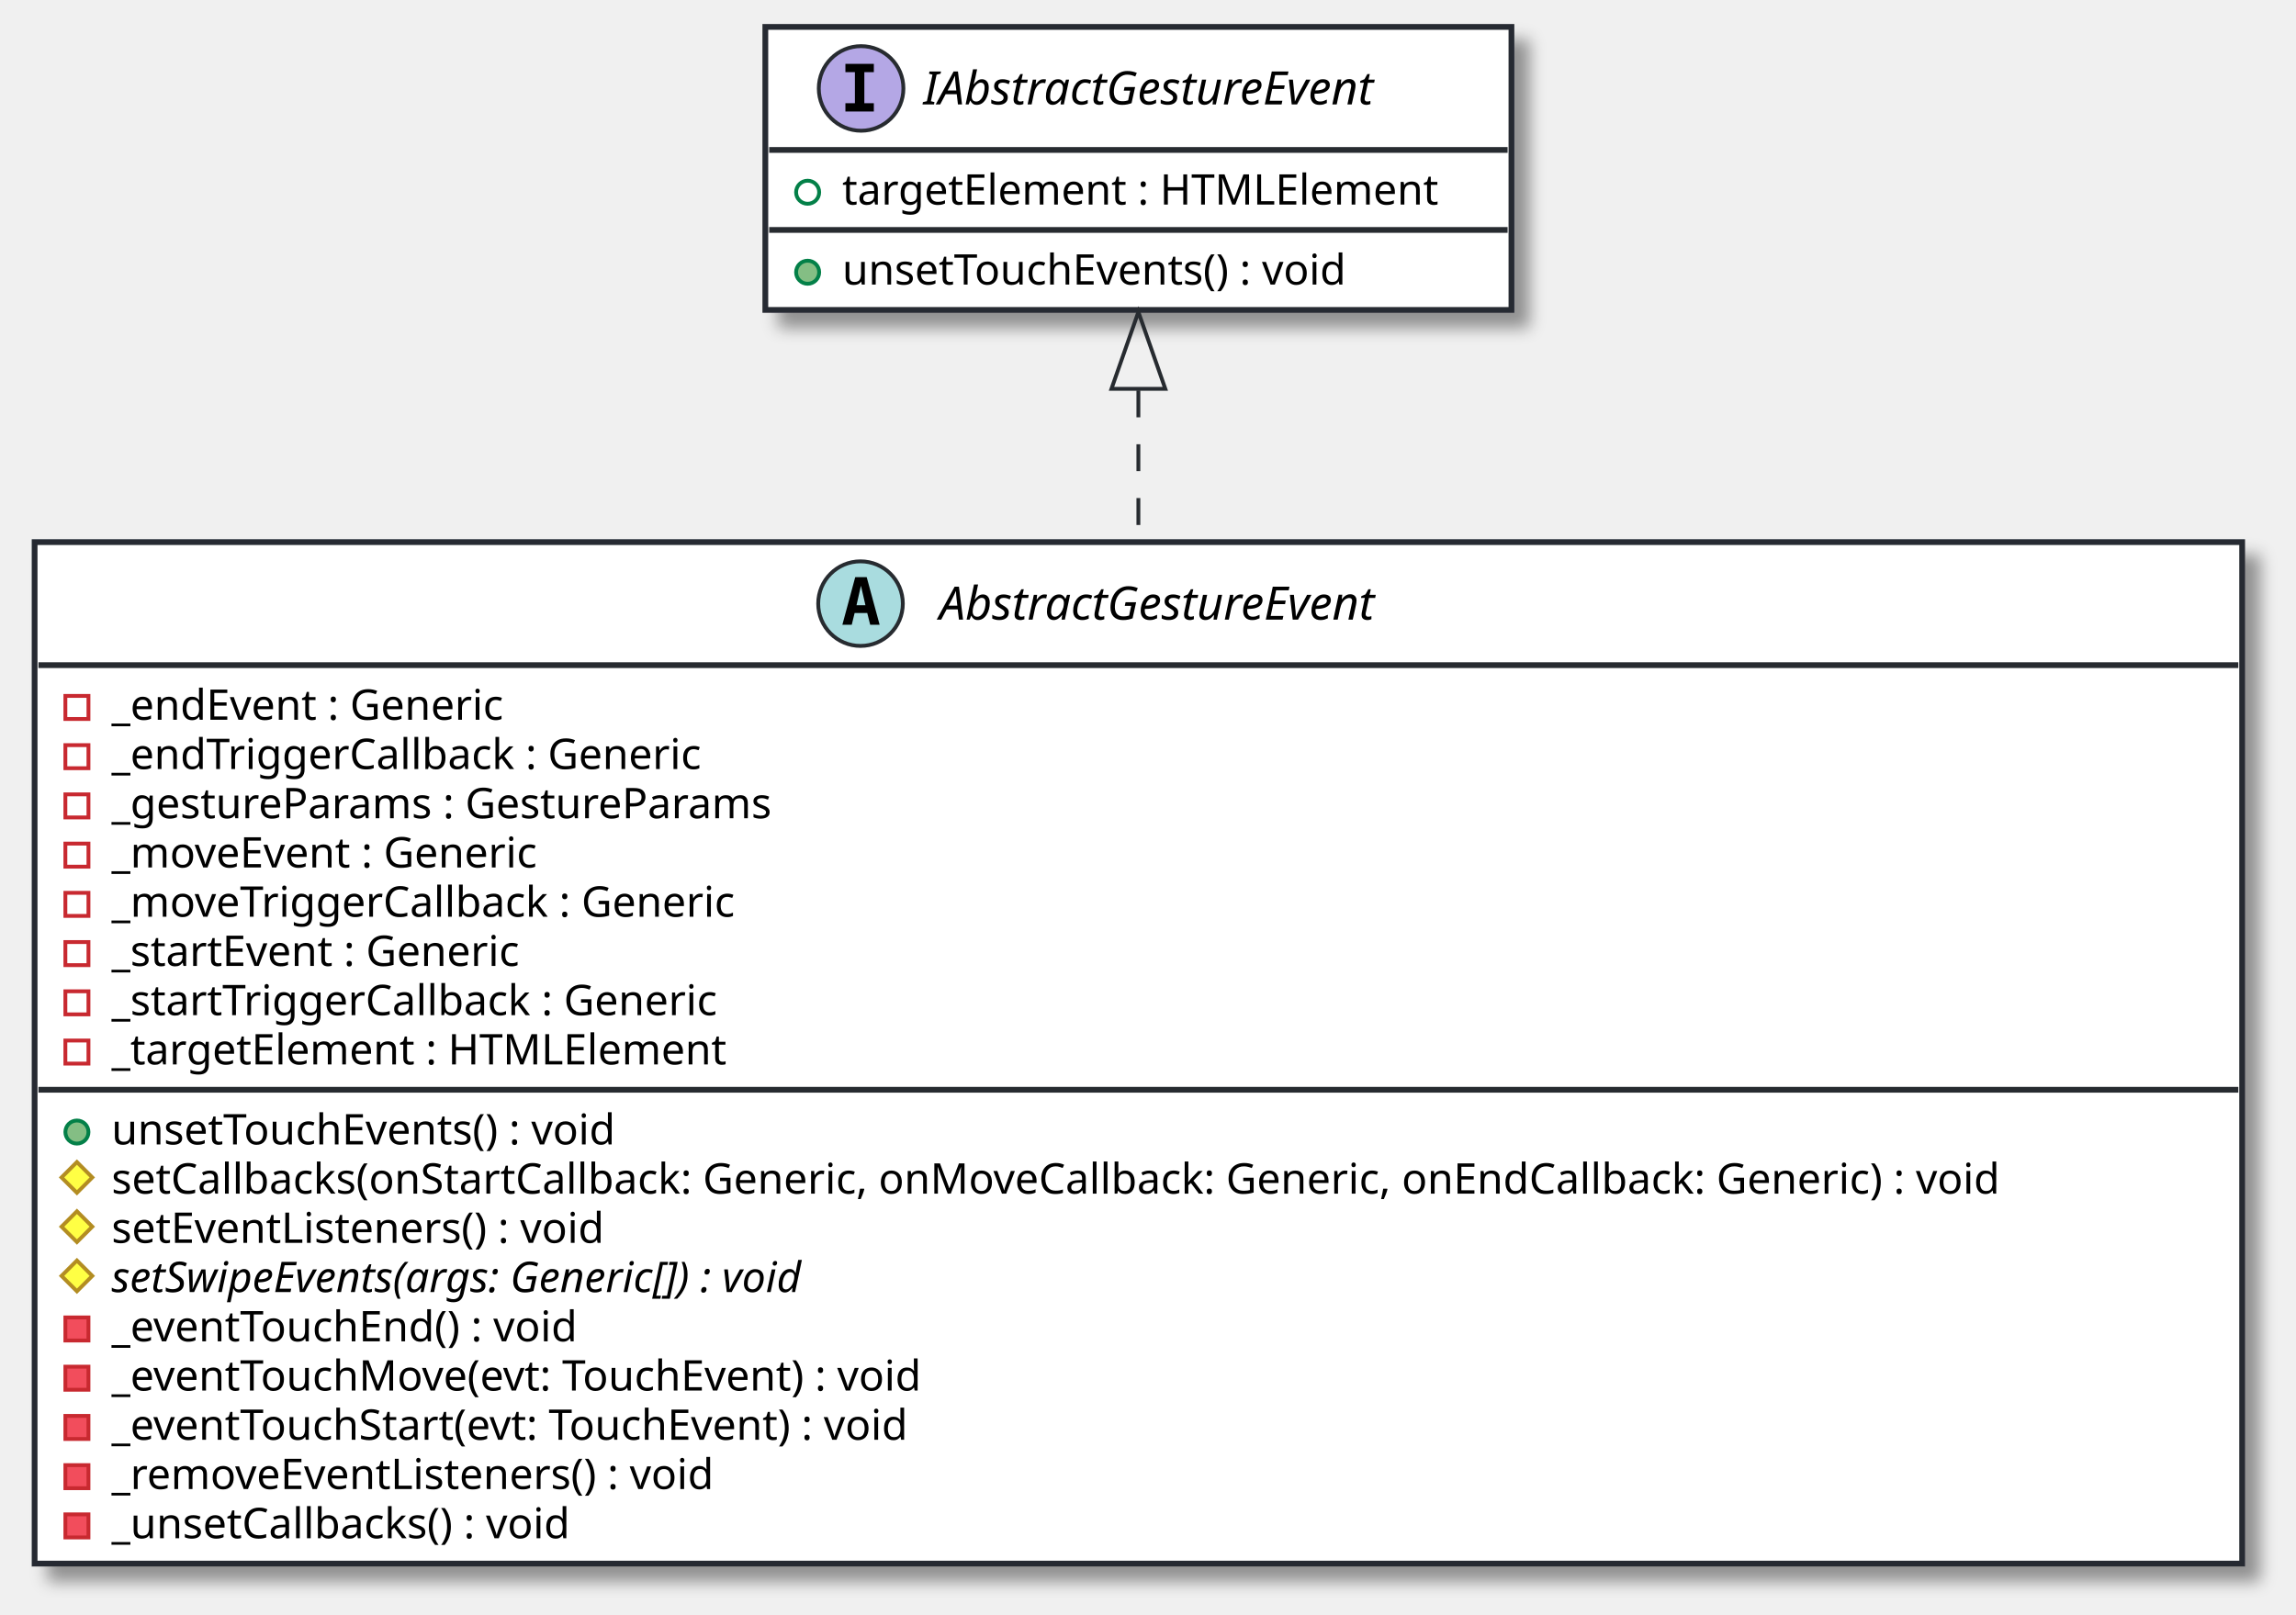
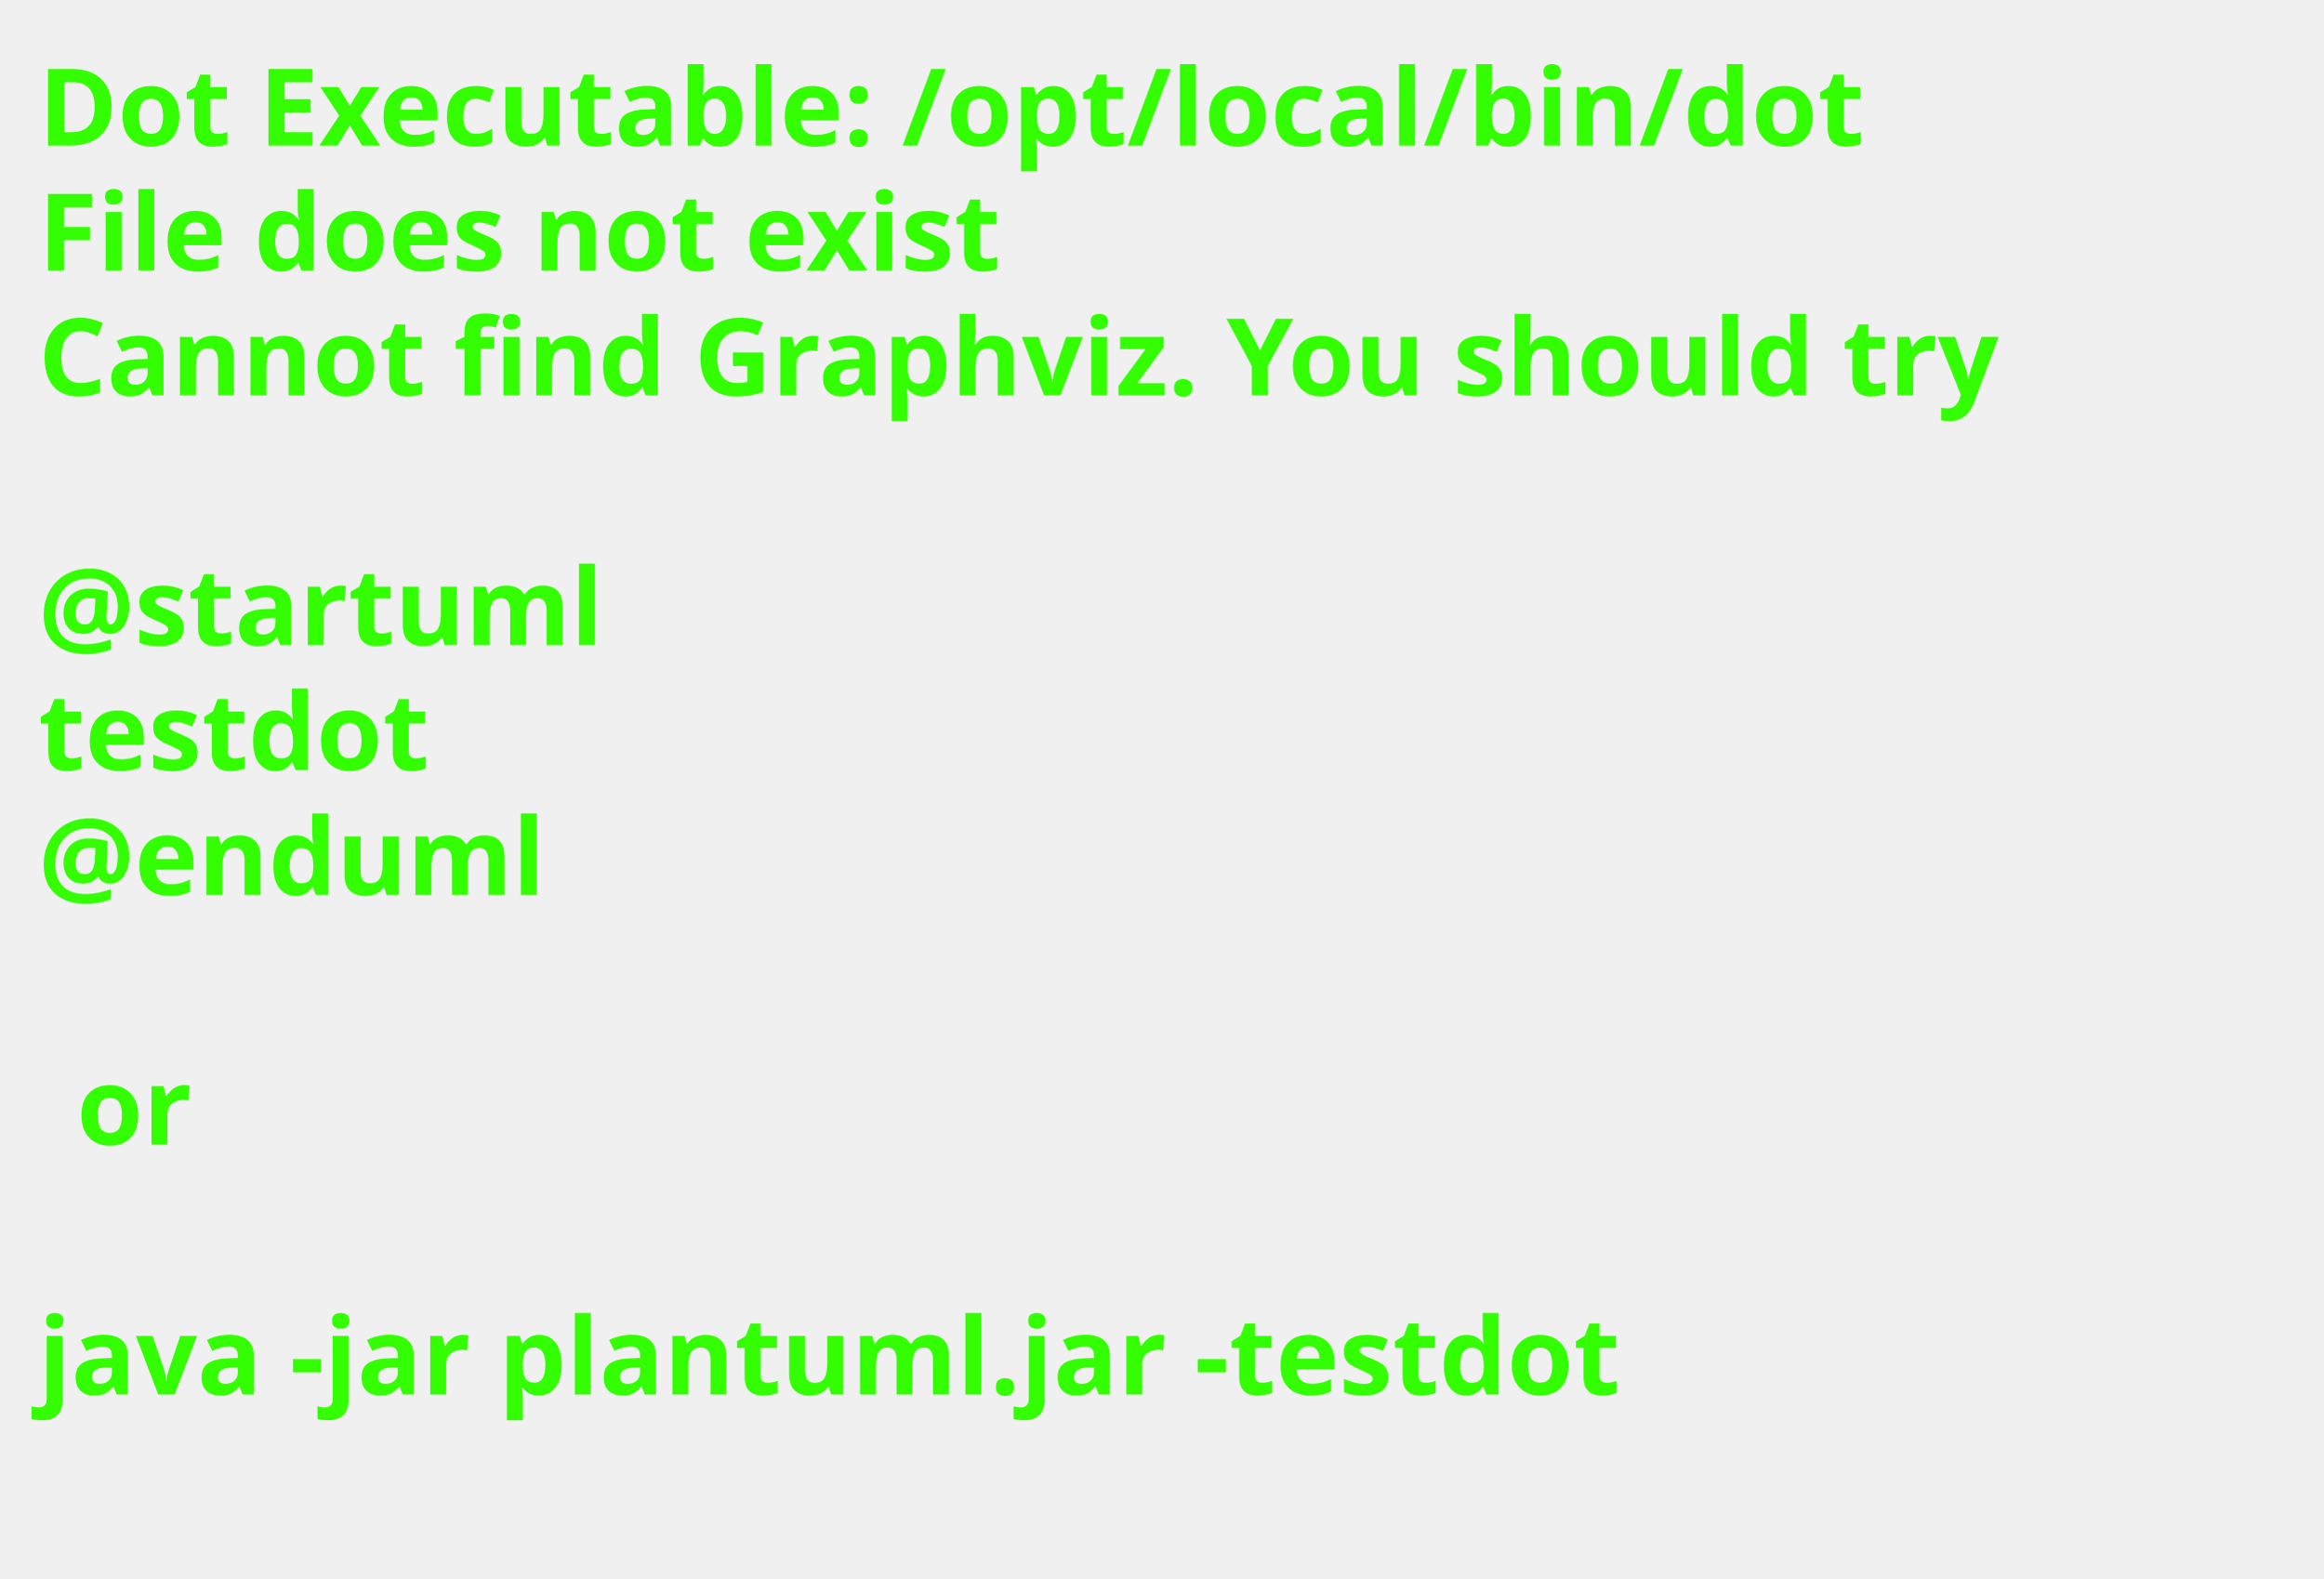
- <svg xmlns="http://www.w3.org/2000/svg" contentScriptType="application/ecmascript" contentStyleType="text/css" height="420px" preserveAspectRatio="none" style="width:597px;height:420px;background:#CED4DA;" version="1.1" viewBox="0 0 597 420" width="597px" zoomAndPan="magnify">
-   <defs>
-     <filter height="300%" id="fkb30c105dn07" width="300%" x="-1" y="-1">
-       <feGaussianBlur result="blurOut" stdDeviation="2.0" />
-       <feColorMatrix in="blurOut" result="blurOut2" type="matrix" values="0 0 0 0 0 0 0 0 0 0 0 0 0 0 0 0 0 0 .4 0" />
-       <feOffset dx="4.0" dy="4.0" in="blurOut2" result="blurOut3" />
-       <feBlend in="SourceGraphic" in2="blurOut3" mode="normal" />
-     </filter>
-   </defs>
+ <svg xmlns="http://www.w3.org/2000/svg" contentScriptType="application/ecmascript" contentStyleType="text/css" height="206px" preserveAspectRatio="none" style="width:303px;height:206px;background:#CED4DA;" version="1.1" viewBox="0 0 303 206" width="303px" zoomAndPan="magnify">
+   <defs />
  <g>
-     <rect codeLine="7" fill="#FFFFFF" filter="url(#fkb30c105dn07)" height="73.609" id="IAbstractGestureEvent" style="stroke:#272B30;stroke-width:1.5;" width="194" x="199" y="7" />
-     <ellipse cx="223.9" cy="23" fill="#B4A7E5" rx="11" ry="11" style="stroke:#272B30;stroke-width:1.0;" />
-     <path d="M219.822,18.766 L219.822,16.609 L227.213,16.609 L227.213,18.766 L224.744,18.766 L224.744,26.844 L227.213,26.844 L227.213,29 L219.822,29 L219.822,26.844 L222.291,26.844 L222.291,18.766 L219.822,18.766 Z " fill="#000000" />
-     <text fill="#000000" font-family="sans-serif" font-size="12" font-style="italic" lengthAdjust="spacing" textLength="140" x="240.1" y="27.154">IAbstractGestureEvent</text>
-     <line style="stroke:#272B30;stroke-width:1.5;" x1="200" x2="392" y1="39" y2="39" />
-     <ellipse cx="210" cy="50" rx="3" ry="3" style="stroke:#038048;stroke-width:1.0;fill:none;" />
-     <text fill="#000000" font-family="sans-serif" font-size="11" lengthAdjust="spacing" textLength="168" x="219" y="53.21">targetElement : HTMLElement</text>
-     <line style="stroke:#272B30;stroke-width:1.5;" x1="200" x2="392" y1="59.805" y2="59.805" />
-     <ellipse cx="210" cy="70.805" fill="#84BE84" rx="3" ry="3" style="stroke:#038048;stroke-width:1.0;" />
-     <text fill="#000000" font-family="sans-serif" font-size="11" lengthAdjust="spacing" textLength="147" x="219" y="74.015">unsetTouchEvents() : void</text>
-     <rect codeLine="11" fill="#FFFFFF" filter="url(#fkb30c105dn07)" height="265.68" id="AbstractGestureEvent" style="stroke:#272B30;stroke-width:1.5;" width="574" x="9" y="141" />
-     <ellipse cx="223.75" cy="157" fill="#A9DCDF" rx="11" ry="11" style="stroke:#272B30;stroke-width:1.0;" />
-     <path d="M223.859,152.344 L222.703,157.422 L225.031,157.422 L223.859,152.344 Z M222.375,150.109 L225.359,150.109 L228.719,162.5 L226.266,162.5 L225.5,159.438 L222.219,159.438 L221.469,162.5 L219.031,162.5 L222.375,150.109 Z " fill="#000000" />
-     <text fill="#000000" font-family="sans-serif" font-size="12" font-style="italic" lengthAdjust="spacing" textLength="136" x="244.25" y="161.154">AbstractGestureEvent</text>
-     <line style="stroke:#272B30;stroke-width:1.5;" x1="10" x2="582" y1="173" y2="173" />
-     <rect fill="none" height="6" style="stroke:#C82930;stroke-width:1.0;" width="6" x="17" y="181" />
-     <text fill="#000000" font-family="sans-serif" font-size="11" lengthAdjust="spacing" textLength="114" x="29" y="187.21">_endEvent : Generic</text>
-     <rect fill="none" height="6" style="stroke:#C82930;stroke-width:1.0;" width="6" x="17" y="193.805" />
-     <text fill="#000000" font-family="sans-serif" font-size="11" lengthAdjust="spacing" textLength="171" x="29" y="200.015">_endTriggerCallback : Generic</text>
-     <rect fill="none" height="6" style="stroke:#C82930;stroke-width:1.0;" width="6" x="17" y="206.609" />
-     <text fill="#000000" font-family="sans-serif" font-size="11" lengthAdjust="spacing" textLength="196" x="29" y="212.82">_gestureParams : GestureParams</text>
-     <rect fill="none" height="6" style="stroke:#C82930;stroke-width:1.0;" width="6" x="17" y="219.414" />
-     <text fill="#000000" font-family="sans-serif" font-size="11" lengthAdjust="spacing" textLength="124" x="29" y="225.625">_moveEvent : Generic</text>
-     <rect fill="none" height="6" style="stroke:#C82930;stroke-width:1.0;" width="6" x="17" y="232.219" />
-     <text fill="#000000" font-family="sans-serif" font-size="11" lengthAdjust="spacing" textLength="181" x="29" y="238.429">_moveTriggerCallback : Generic</text>
-     <rect fill="none" height="6" style="stroke:#C82930;stroke-width:1.0;" width="6" x="17" y="245.023" />
-     <text fill="#000000" font-family="sans-serif" font-size="11" lengthAdjust="spacing" textLength="120" x="29" y="251.234">_startEvent : Generic</text>
-     <rect fill="none" height="6" style="stroke:#C82930;stroke-width:1.0;" width="6" x="17" y="257.828" />
-     <text fill="#000000" font-family="sans-serif" font-size="11" lengthAdjust="spacing" textLength="177" x="29" y="264.039">_startTriggerCallback : Generic</text>
-     <rect fill="none" height="6" style="stroke:#C82930;stroke-width:1.0;" width="6" x="17" y="270.633" />
-     <text fill="#000000" font-family="sans-serif" font-size="11" lengthAdjust="spacing" textLength="174" x="29" y="276.843">_targetElement : HTMLElement</text>
-     <line style="stroke:#272B30;stroke-width:1.5;" x1="10" x2="582" y1="283.438" y2="283.438" />
-     <ellipse cx="20" cy="294.438" fill="#84BE84" rx="3" ry="3" style="stroke:#038048;stroke-width:1.0;" />
-     <text fill="#000000" font-family="sans-serif" font-size="11" lengthAdjust="spacing" textLength="147" x="29" y="297.648">unsetTouchEvents() : void</text>
-     <polygon fill="#FFFF44" points="20,302.242,24,306.242,20,310.242,16,306.242" style="stroke:#B38D22;stroke-width:1.0;" />
-     <text fill="#000000" font-family="sans-serif" font-size="11" lengthAdjust="spacing" textLength="548" x="29" y="310.453">setCallbacks(onStartCallback: Generic, onMoveCallback: Generic, onEndCallback: Generic) : void</text>
-     <polygon fill="#FFFF44" points="20,315.047,24,319.047,20,323.047,16,319.047" style="stroke:#B38D22;stroke-width:1.0;" />
-     <text fill="#000000" font-family="sans-serif" font-size="11" lengthAdjust="spacing" textLength="145" x="29" y="323.257">setEventListeners() : void</text>
-     <polygon fill="#FFFF44" points="20,327.852,24,331.852,20,335.852,16,331.852" style="stroke:#B38D22;stroke-width:1.0;" />
-     <text fill="#000000" font-family="sans-serif" font-size="11" font-style="italic" lengthAdjust="spacing" textLength="217" x="29" y="336.062">setSwipeEvents(args: Generic[]) : void</text>
-     <rect fill="#F24D5C" height="6" style="stroke:#C82930;stroke-width:1.0;" width="6" x="17" y="342.656" />
-     <text fill="#000000" font-family="sans-serif" font-size="11" lengthAdjust="spacing" textLength="135" x="29" y="348.867">_eventTouchEnd() : void</text>
-     <rect fill="#F24D5C" height="6" style="stroke:#C82930;stroke-width:1.0;" width="6" x="17" y="355.461" />
-     <text fill="#000000" font-family="sans-serif" font-size="11" lengthAdjust="spacing" textLength="233" x="29" y="361.671">_eventTouchMove(evt: TouchEvent) : void</text>
-     <rect fill="#F24D5C" height="6" style="stroke:#C82930;stroke-width:1.0;" width="6" x="17" y="368.266" />
-     <text fill="#000000" font-family="sans-serif" font-size="11" lengthAdjust="spacing" textLength="232" x="29" y="374.476">_eventTouchStart(evt: TouchEvent) : void</text>
-     <rect fill="#F24D5C" height="6" style="stroke:#C82930;stroke-width:1.0;" width="6" x="17" y="381.07" />
-     <text fill="#000000" font-family="sans-serif" font-size="11" lengthAdjust="spacing" textLength="176" x="29" y="387.281">_removeEventListeners() : void</text>
-     <rect fill="#F24D5C" height="6" style="stroke:#C82930;stroke-width:1.0;" width="6" x="17" y="393.875" />
-     <text fill="#000000" font-family="sans-serif" font-size="11" lengthAdjust="spacing" textLength="135" x="29" y="400.085">_unsetCallbacks() : void</text>
-     <path codeLine="30" d="M296,101.54 C296,113.69 296,127.01 296,140.7 " fill="none" id="IAbstractGestureEvent-backto-AbstractGestureEvent" style="stroke:#272B30;stroke-width:1.0;stroke-dasharray:7.0,7.0;" />
-     <polygon fill="none" points="289,101.13,296,81.13,303,101.13,289,101.13" style="stroke:#272B30;stroke-width:1.0;" />
+     <text fill="#33FF02" font-family="sans-serif" font-size="14" font-weight="bold" lengthAdjust="spacing" textLength="261" x="5" y="19">Dot Executable: /opt/local/bin/dot</text>
+     <text fill="#33FF02" font-family="sans-serif" font-size="14" font-weight="bold" lengthAdjust="spacing" textLength="145" x="5" y="35.297">File does not exist</text>
+     <text fill="#33FF02" font-family="sans-serif" font-size="14" font-weight="bold" lengthAdjust="spacing" textLength="291" x="5" y="51.594">Cannot find Graphviz. You should try</text>
+     <text fill="#33FF02" font-family="sans-serif" font-size="14" font-weight="bold" lengthAdjust="spacing" textLength="0" x="10" y="67.891" />
+     <text fill="#33FF02" font-family="sans-serif" font-size="14" font-weight="bold" lengthAdjust="spacing" textLength="79" x="5" y="84.188">@startuml</text>
+     <text fill="#33FF02" font-family="sans-serif" font-size="14" font-weight="bold" lengthAdjust="spacing" textLength="57" x="5" y="100.484">testdot</text>
+     <text fill="#33FF02" font-family="sans-serif" font-size="14" font-weight="bold" lengthAdjust="spacing" textLength="72" x="5" y="116.781">@enduml</text>
+     <text fill="#33FF02" font-family="sans-serif" font-size="14" font-weight="bold" lengthAdjust="spacing" textLength="0" x="10" y="133.078" />
+     <text fill="#33FF02" font-family="sans-serif" font-size="14" font-weight="bold" lengthAdjust="spacing" textLength="17" x="10" y="149.375">or</text>
+     <text fill="#33FF02" font-family="sans-serif" font-size="14" font-weight="bold" lengthAdjust="spacing" textLength="0" x="10" y="165.672" />
+     <text fill="#33FF02" font-family="sans-serif" font-size="14" font-weight="bold" lengthAdjust="spacing" textLength="227" x="5" y="181.969">java -jar plantuml.jar -testdot</text>
+     <text fill="#33FF02" font-family="sans-serif" font-size="14" font-weight="bold" lengthAdjust="spacing" textLength="0" x="10" y="198.266" />
  </g>
</svg>
